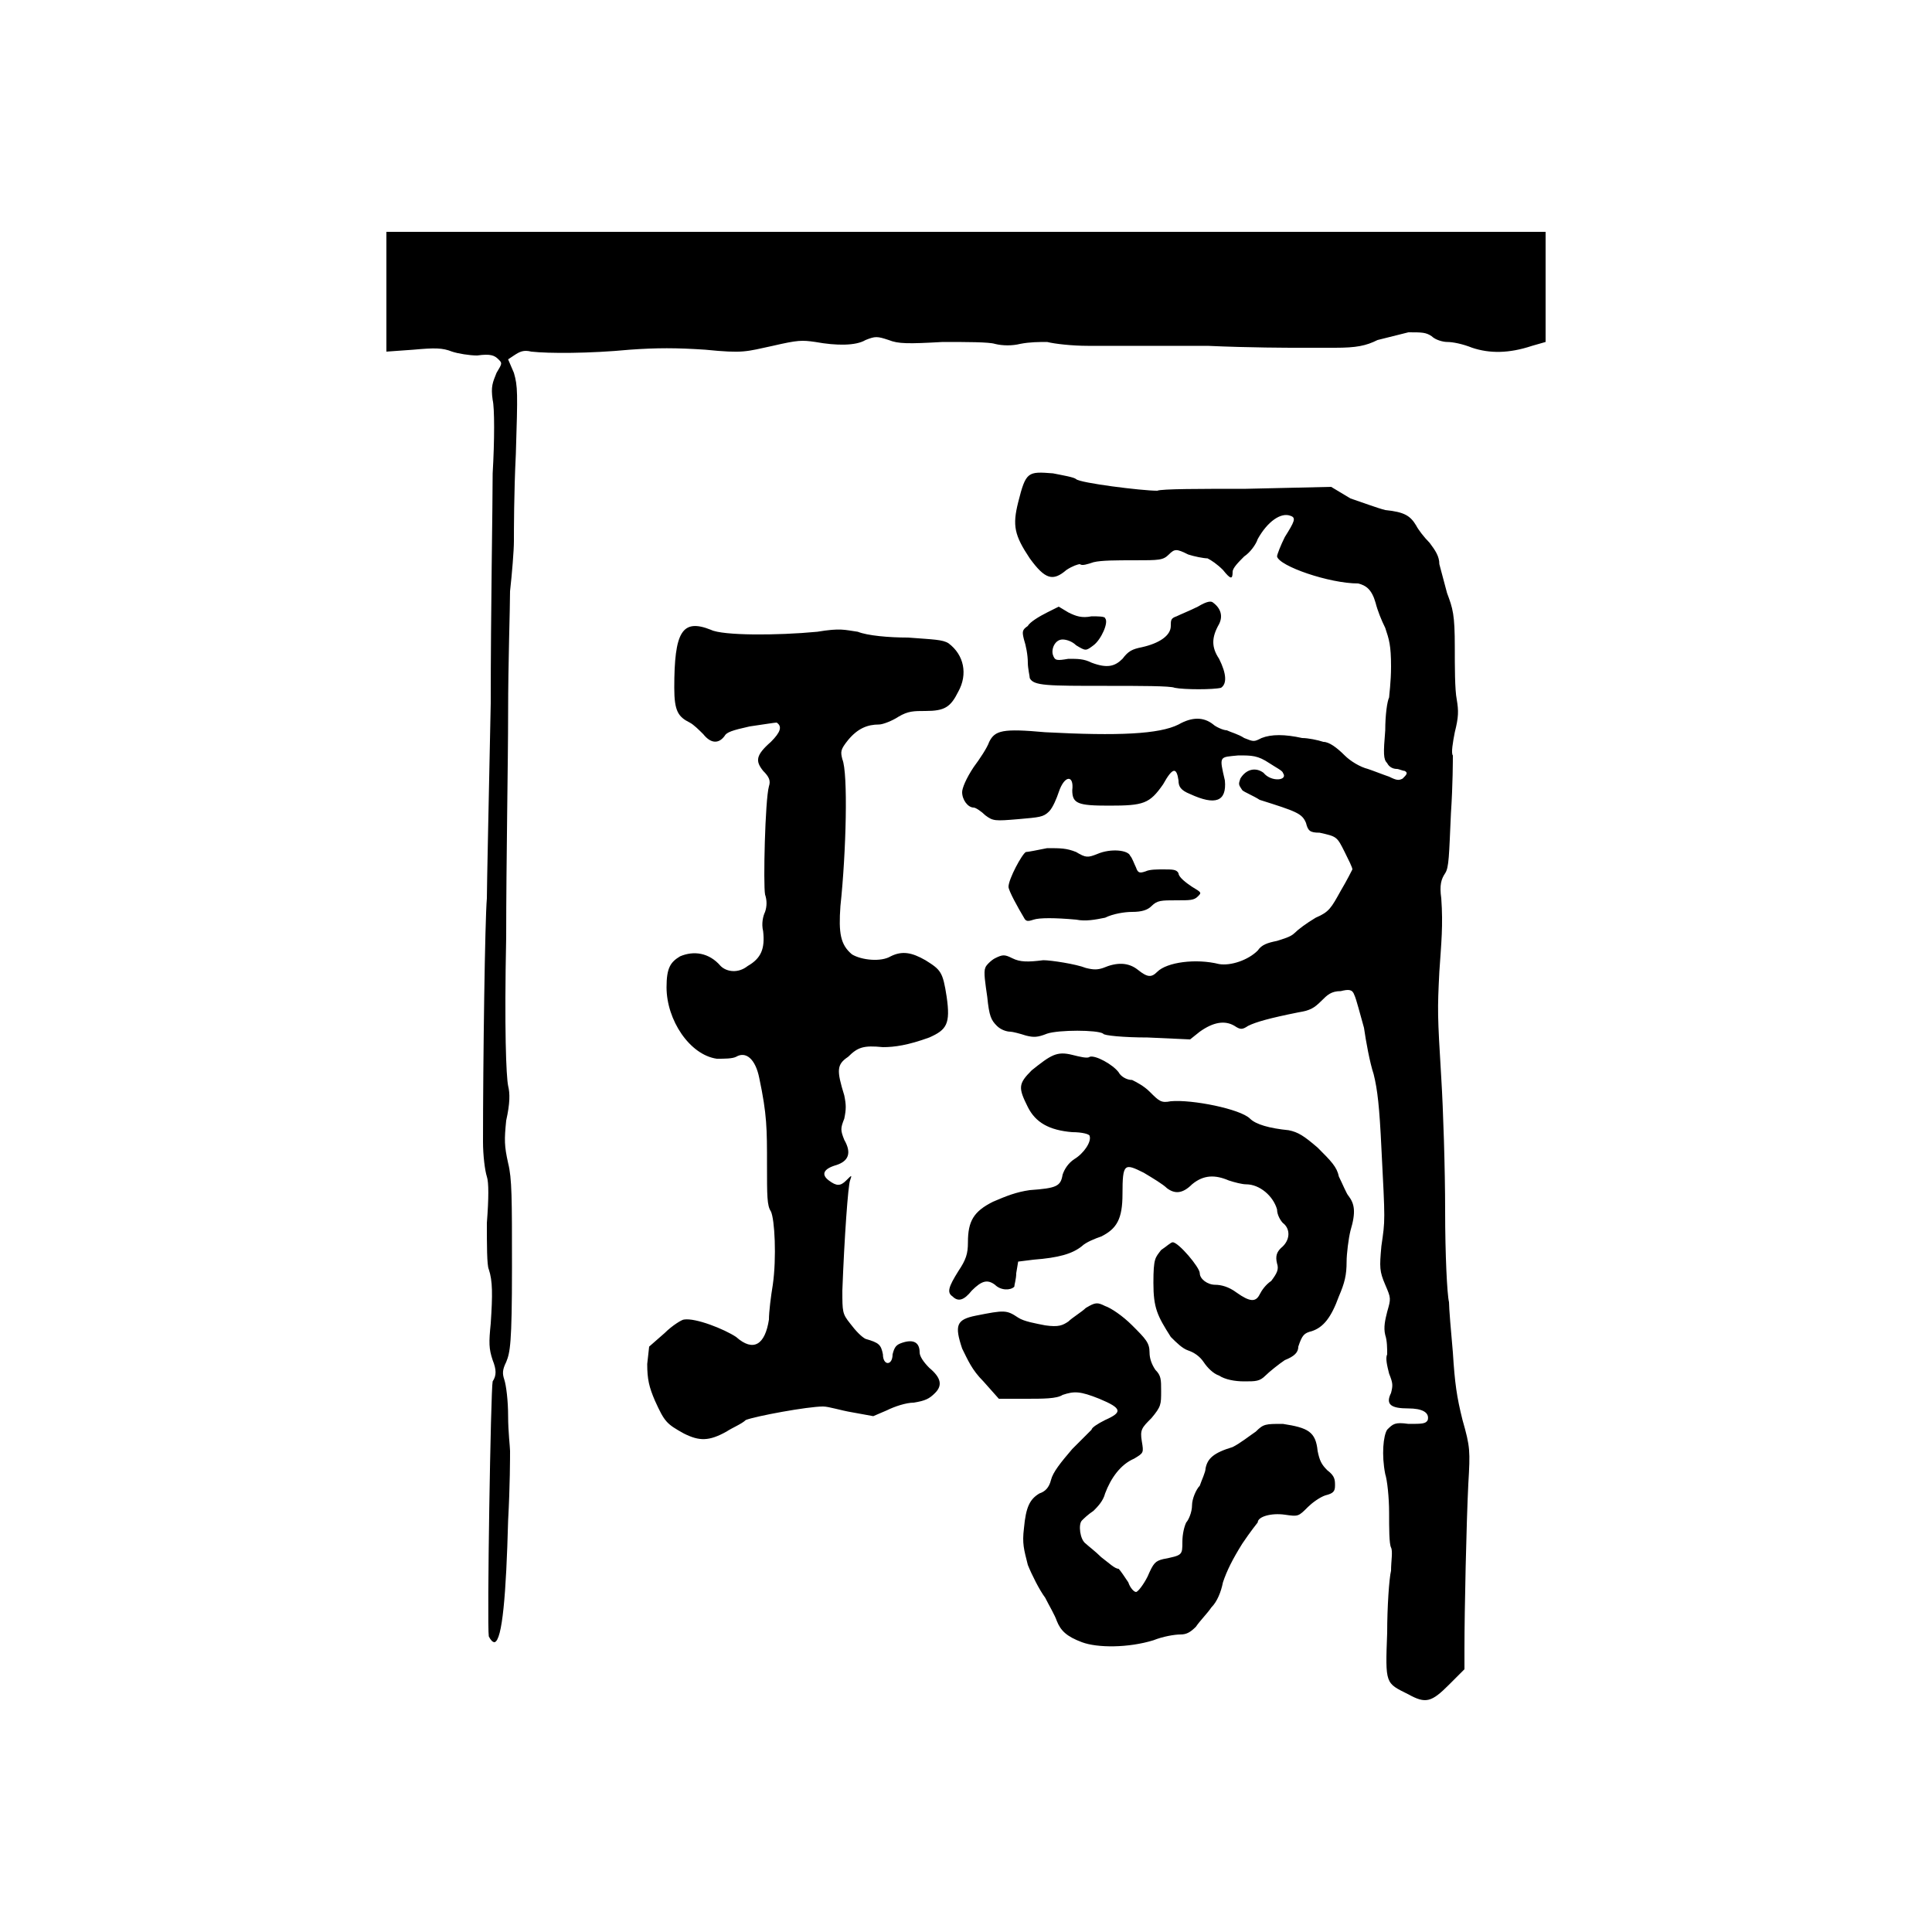
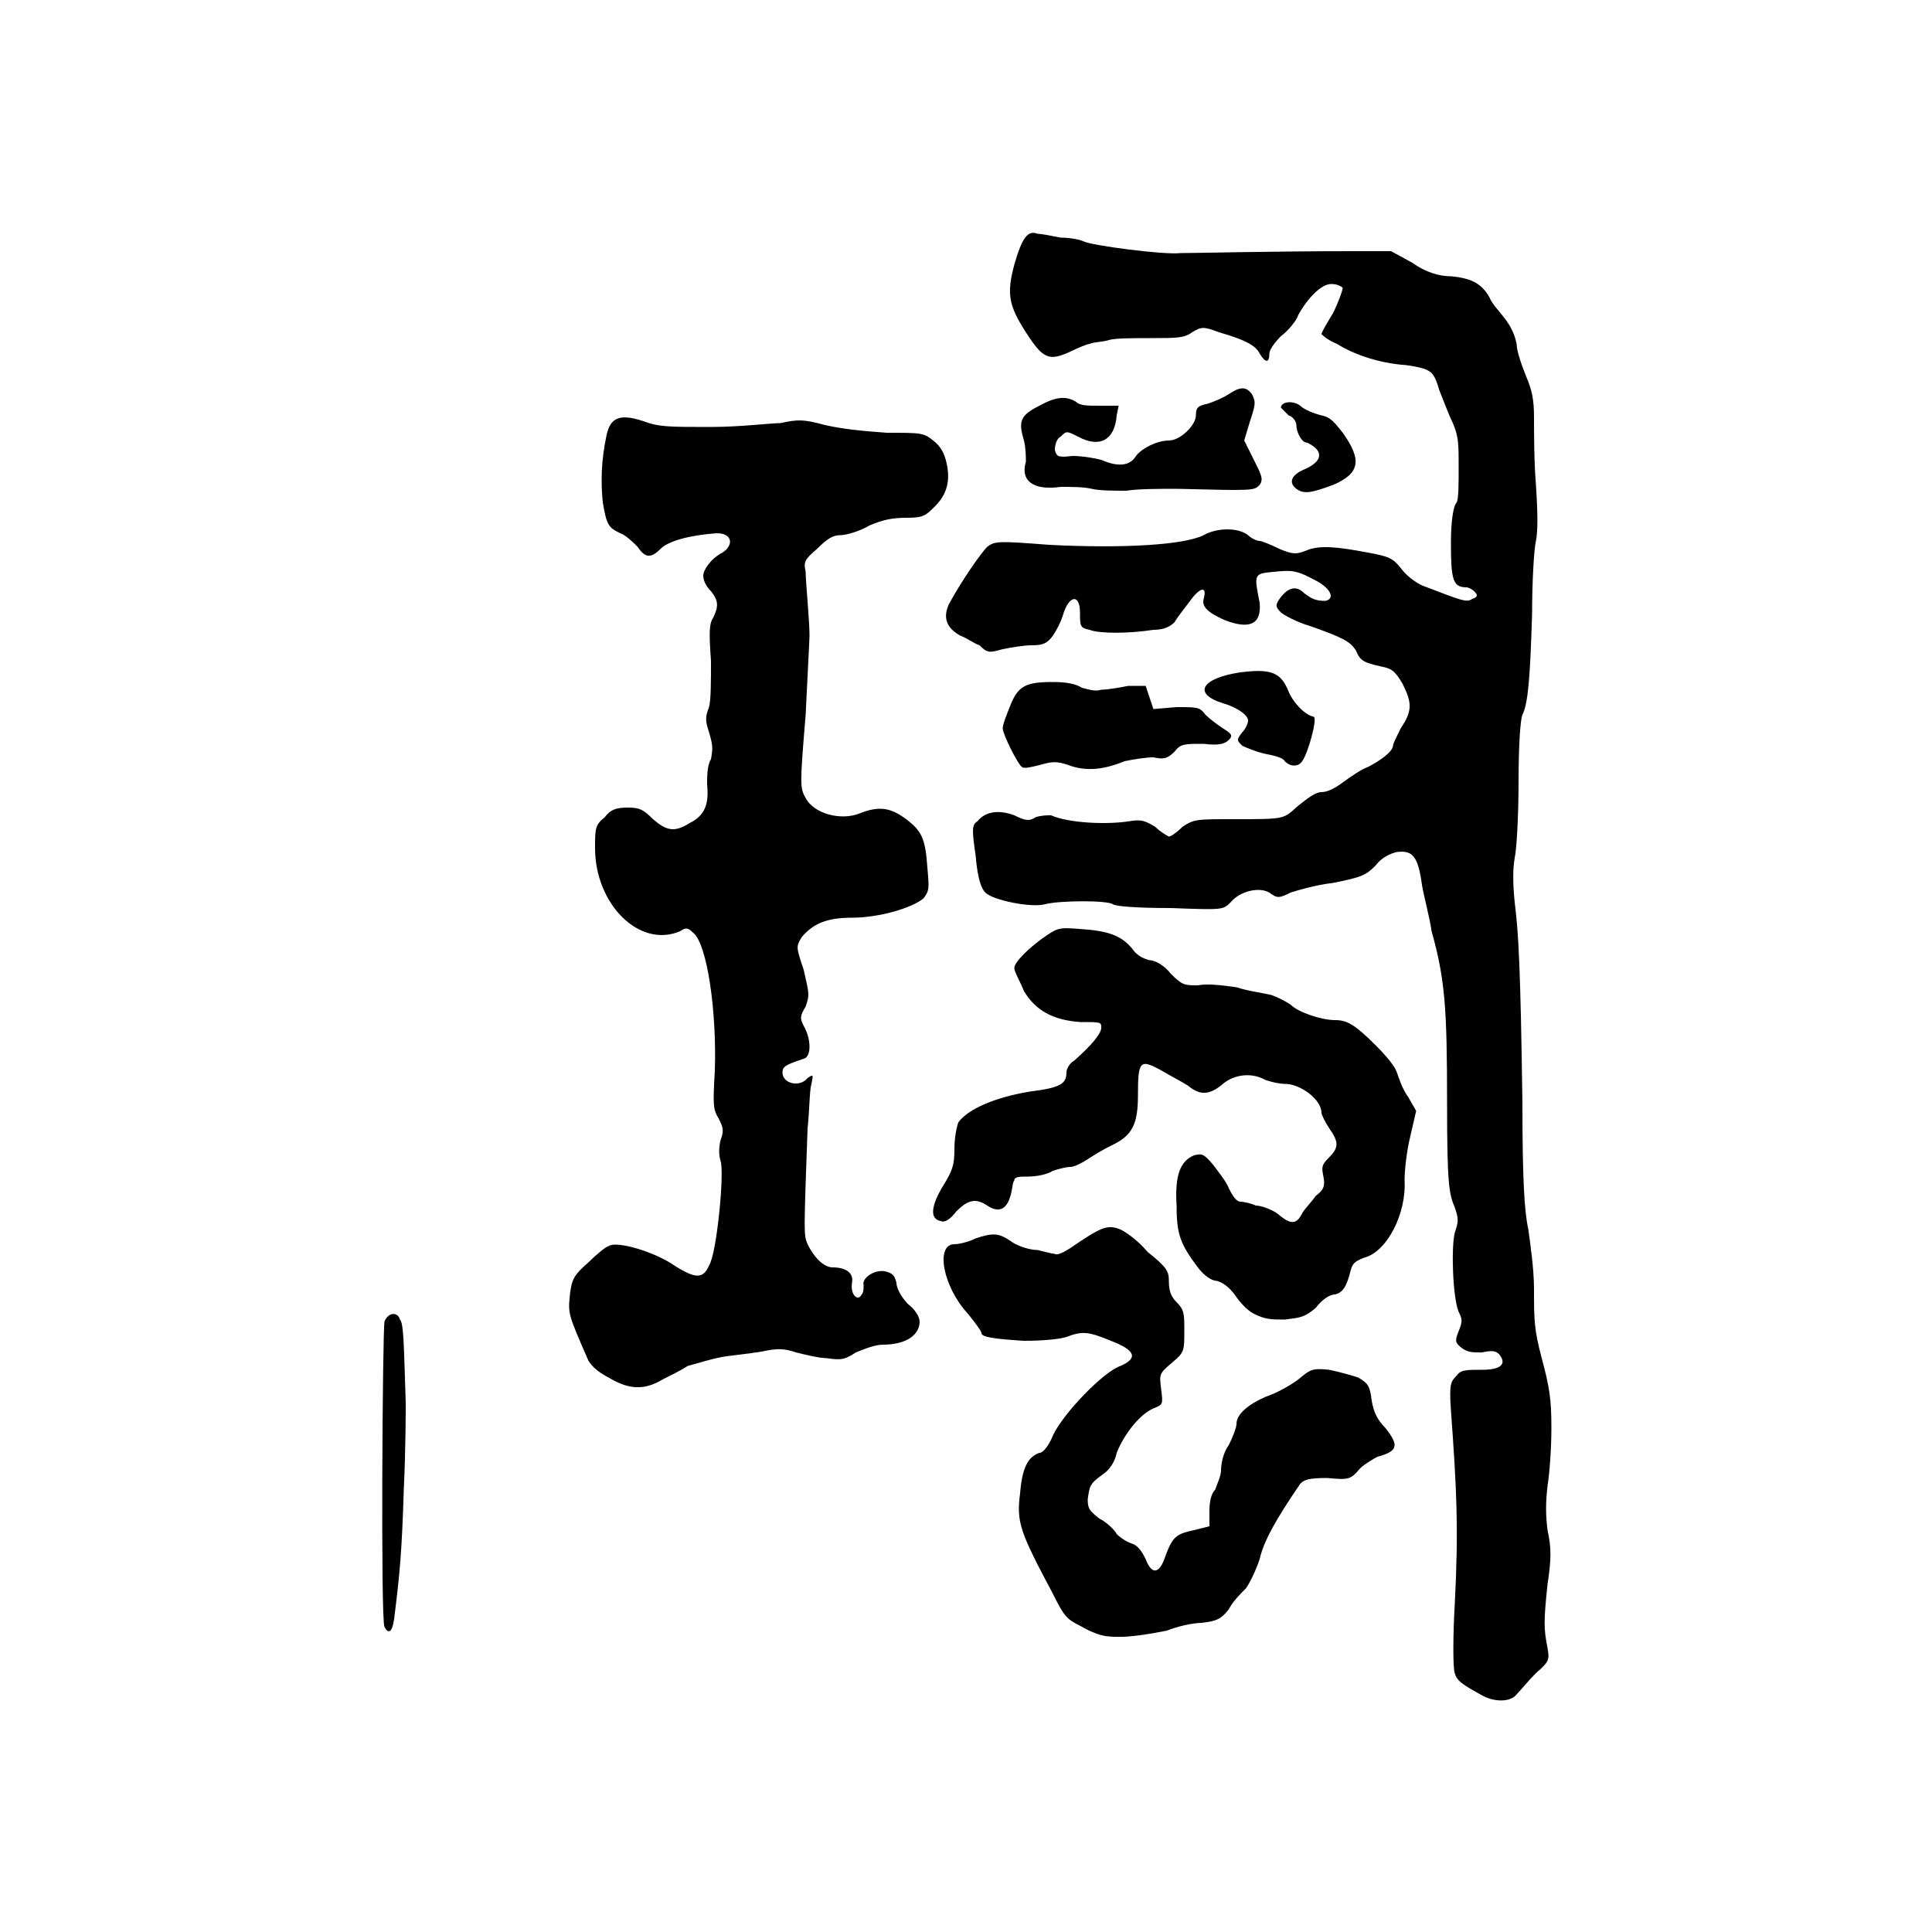
- <svg xmlns="http://www.w3.org/2000/svg" viewBox="0 -880 1000 1000" data-source="ccz C-00161" data-source-height="112.5" data-units-per-source-pixel="6.754">
-   <path d="M729 -3C717 -9 717 -8 718 -35C718 -48 719 -63 720 -67C720 -72 721 -77 720 -79C719 -81 719 -89 719 -97C719 -105 718 -114 717 -117C715 -127 716 -137 718 -140C721 -143 722 -144 729 -143C736 -143 738 -143 739 -145C740 -149 736 -151 729 -151C720 -151 717 -153 720 -159C721 -163 721 -164 719 -169C718 -173 717 -177 718 -179C718 -182 718 -186 717 -189C716 -193 717 -197 718 -201C720 -208 720 -208 717 -215C714 -222 714 -224 715 -235C717 -249 717 -247 715 -286C714 -307 713 -316 711 -324C709 -330 707 -341 706 -348C704 -355 702 -363 701 -365C700 -368 698 -368 694 -367C689 -367 687 -365 684 -362C680 -358 678 -357 672 -356C657 -353 650 -351 646 -349C643 -347 642 -347 639 -349C634 -352 628 -351 621 -346L616 -342L594 -343C582 -343 571 -344 571 -345C568 -347 548 -347 542 -345C537 -343 535 -343 531 -344C528 -345 524 -346 523 -346C521 -346 518 -347 516 -349C513 -352 512 -354 511 -364C510 -371 509 -377 510 -379C510 -380 513 -383 515 -384C519 -386 520 -386 524 -384C528 -382 532 -382 540 -383C544 -383 557 -381 562 -379C566 -378 568 -378 571 -379C578 -382 584 -382 589 -378C594 -374 596 -374 599 -377C604 -382 619 -384 631 -381C637 -380 646 -383 651 -388C653 -391 656 -392 661 -393C664 -394 668 -395 670 -397C672 -399 676 -402 681 -405C688 -408 689 -410 694 -419C697 -424 700 -430 700 -430C700 -431 698 -435 696 -439C692 -447 692 -447 683 -449C678 -449 677 -450 676 -454C674 -459 671 -460 652 -466C649 -468 644 -470 643 -471C641 -474 641 -474 642 -477C645 -482 650 -483 654 -480C658 -475 667 -476 664 -480C664 -481 660 -483 657 -485C651 -489 648 -489 641 -489C631 -488 631 -489 634 -476C635 -465 629 -463 616 -469C611 -471 610 -473 610 -476C609 -483 607 -483 602 -474C595 -464 592 -463 574 -463C558 -463 555 -464 555 -471C556 -479 551 -479 548 -470C547 -467 545 -462 543 -460C540 -457 538 -457 527 -456C515 -455 514 -455 510 -458C508 -460 505 -462 504 -462C501 -462 498 -466 498 -470C498 -472 500 -477 504 -483C507 -487 511 -493 512 -496C515 -502 519 -503 541 -501C579 -499 600 -500 610 -505C617 -509 623 -509 628 -505C629 -504 633 -502 635 -502C637 -501 641 -500 644 -498C649 -496 649 -496 653 -498C658 -500 665 -500 674 -498C677 -498 682 -497 685 -496C688 -496 692 -493 696 -489C699 -486 704 -483 708 -482C711 -481 716 -479 719 -478C723 -476 724 -476 726 -477C728 -479 729 -480 727 -481C726 -481 724 -482 723 -482C721 -482 719 -483 718 -485C716 -487 716 -490 717 -502C717 -510 718 -517 719 -519C719 -520 720 -527 720 -535C720 -546 719 -549 717 -555C715 -559 713 -564 712 -568C710 -575 707 -577 703 -578C688 -578 662 -587 661 -592C661 -593 663 -598 665 -602C670 -610 671 -612 668 -613C663 -615 656 -610 651 -601C650 -598 647 -594 644 -592C641 -589 638 -586 638 -584C638 -580 637 -580 633 -585C630 -588 627 -590 625 -591C623 -591 618 -592 615 -593C609 -596 608 -596 605 -593C602 -590 600 -590 587 -590C578 -590 570 -590 566 -589C563 -588 560 -587 559 -588C558 -588 555 -587 552 -585C545 -579 541 -580 533 -591C525 -603 524 -608 527 -620C531 -636 532 -636 545 -635C550 -634 556 -633 557 -632C559 -630 591 -626 599 -626C601 -627 622 -627 645 -627L689 -628L699 -622C705 -620 713 -617 717 -616C727 -615 730 -613 733 -608C734 -606 737 -602 740 -599C743 -595 745 -592 745 -588C746 -584 748 -577 749 -573C752 -565 753 -562 753 -545C753 -535 753 -523 754 -518C755 -512 755 -509 753 -501C752 -496 751 -490 752 -489C752 -487 752 -474 751 -459C750 -437 750 -431 748 -428C746 -425 745 -422 746 -415C747 -401 746 -392 745 -377C744 -357 744 -355 746 -322C747 -306 748 -275 748 -253C748 -231 749 -210 750 -206C750 -203 751 -191 752 -180C753 -164 754 -157 757 -145C761 -131 761 -129 760 -112C759 -92 758 -46 758 -27L758 -16L750 -8C741 1 738 2 729 -3ZM560 -30C552 -33 549 -36 547 -41C546 -44 543 -49 541 -53C538 -57 534 -65 532 -70C530 -78 529 -81 530 -89C531 -100 533 -104 538 -107C541 -108 543 -110 544 -114C545 -118 549 -123 555 -130C560 -135 565 -140 565 -140C565 -141 568 -143 572 -145C581 -149 581 -151 569 -156C559 -160 556 -160 550 -158C547 -156 540 -156 531 -156L517 -156L509 -165C503 -171 501 -176 498 -182C494 -194 495 -197 505 -199C520 -202 521 -202 527 -198C530 -196 536 -195 541 -194C548 -193 550 -194 553 -196C555 -198 560 -201 562 -203C567 -206 568 -206 572 -204C575 -203 581 -199 586 -194C593 -187 595 -185 595 -180C595 -177 596 -174 598 -171C601 -168 601 -166 601 -160C601 -153 601 -152 596 -146C591 -141 590 -140 591 -134C592 -128 592 -128 587 -125C580 -122 575 -115 572 -107C571 -103 568 -100 566 -98C563 -96 561 -94 560 -93C558 -91 559 -83 562 -81C563 -80 567 -77 570 -74C574 -71 577 -68 579 -68C580 -67 582 -64 584 -61C585 -58 587 -56 588 -56C589 -56 592 -60 594 -64C597 -71 598 -72 602 -73C612 -75 612 -75 612 -82C612 -86 613 -90 614 -92C615 -93 617 -97 617 -101C617 -104 619 -109 621 -111C622 -114 624 -118 624 -120C625 -125 628 -128 638 -131C642 -133 647 -137 650 -139C654 -143 655 -143 664 -143C677 -141 681 -139 682 -129C683 -124 684 -122 687 -119C691 -116 691 -114 691 -111C691 -108 690 -107 686 -106C683 -105 679 -102 677 -100C672 -95 672 -95 665 -96C658 -97 651 -95 651 -92C651 -92 647 -87 643 -81C638 -73 635 -67 633 -61C632 -56 630 -51 627 -48C625 -45 621 -41 619 -38C616 -35 614 -34 611 -34C608 -34 602 -33 597 -31C584 -27 568 -27 560 -30ZM253 -33C252 -39 254 -161 255 -165C257 -168 257 -171 255 -176C253 -182 253 -185 254 -195C255 -210 255 -217 253 -223C252 -225 252 -236 252 -247C253 -260 253 -268 252 -271C251 -274 250 -282 250 -289C250 -331 251 -404 252 -415C252 -421 253 -467 254 -516C254 -564 255 -618 255 -635C256 -652 256 -669 255 -673C254 -680 255 -682 257 -687C260 -692 260 -692 258 -694C256 -696 254 -697 247 -696C243 -696 237 -697 234 -698C229 -700 225 -700 214 -699L200 -698L200 -729L200 -760L500 -760L800 -760L800 -732L800 -703L793 -701C781 -697 771 -697 762 -700C757 -702 752 -703 749 -703C747 -703 743 -704 741 -706C738 -708 736 -708 729 -708C725 -707 717 -705 713 -704C707 -701 702 -700 691 -700C682 -700 674 -700 671 -700C668 -700 647 -700 625 -701C602 -701 582 -701 580 -701C578 -701 570 -701 563 -701C555 -701 546 -702 542 -703C538 -703 533 -703 528 -702C524 -701 519 -701 515 -702C512 -703 500 -703 488 -703C470 -702 465 -702 460 -704C454 -706 453 -706 448 -704C443 -701 433 -701 422 -703C415 -704 413 -704 400 -701C386 -698 385 -697 365 -699C350 -700 340 -700 326 -699C305 -697 284 -697 275 -698C271 -699 269 -698 266 -696L263 -694L266 -687C268 -680 268 -677 267 -645C266 -625 266 -605 266 -600C266 -595 265 -583 264 -574C264 -565 263 -537 263 -511C263 -486 262 -434 262 -395C261 -347 262 -323 263 -318C264 -314 264 -309 262 -300C261 -290 261 -287 263 -278C265 -270 265 -260 265 -224C265 -184 264 -180 262 -175C260 -171 260 -169 261 -166C262 -163 263 -155 263 -147C263 -139 264 -131 264 -129C264 -126 264 -111 263 -93C262 -55 260 -31 256 -30C255 -30 254 -31 253 -33ZM354 -138C345 -143 344 -144 339 -155C336 -162 335 -166 335 -174L336 -183L344 -190C348 -194 353 -197 354 -197C360 -198 375 -192 381 -188C390 -180 396 -184 398 -197C398 -201 399 -209 400 -215C402 -229 401 -249 399 -253C397 -256 397 -261 397 -277C397 -296 397 -303 393 -322C391 -332 386 -336 381 -333C379 -332 375 -332 371 -332C357 -334 345 -352 345 -369C345 -379 347 -382 352 -385C359 -388 367 -387 373 -380C376 -377 382 -376 387 -380C394 -384 396 -389 395 -398C394 -402 395 -406 396 -408C397 -411 397 -414 396 -417C395 -422 396 -466 398 -473C399 -476 398 -478 395 -481C391 -486 391 -489 399 -496C404 -501 405 -504 402 -506C401 -506 395 -505 388 -504C379 -502 376 -501 375 -499C372 -495 368 -495 364 -500C362 -502 359 -505 357 -506C351 -509 349 -512 349 -524C349 -553 353 -560 368 -554C374 -551 402 -551 423 -553C435 -555 437 -554 444 -553C449 -551 460 -550 470 -550C483 -549 488 -549 491 -547C499 -541 501 -531 496 -522C492 -514 489 -512 479 -512C473 -512 470 -512 465 -509C462 -507 457 -505 455 -505C449 -505 444 -503 439 -497C435 -492 435 -491 436 -487C439 -480 438 -439 435 -411C434 -397 435 -391 441 -386C446 -383 456 -382 461 -385C467 -388 472 -387 479 -383C487 -378 488 -377 490 -364C492 -350 490 -347 481 -343C470 -339 463 -338 457 -338C447 -339 444 -338 439 -333C433 -329 433 -326 437 -313C438 -308 438 -306 437 -301C435 -296 435 -295 437 -290C441 -283 439 -279 433 -277C426 -275 425 -272 429 -269C433 -266 435 -266 438 -269C441 -272 441 -272 440 -269C439 -267 437 -239 436 -212C436 -201 436 -200 440 -195C443 -191 446 -188 448 -187C455 -185 456 -184 457 -179C457 -173 462 -173 462 -179C463 -183 464 -184 467 -185C473 -187 476 -185 476 -180C476 -178 478 -175 481 -172C487 -167 488 -163 484 -159C481 -156 479 -155 473 -154C469 -154 463 -152 459 -150L452 -147L441 -149C435 -150 429 -152 426 -152C418 -152 391 -147 386 -145C384 -143 379 -141 376 -139C367 -134 362 -134 354 -138ZM631 -168C628 -169 625 -172 623 -175C621 -178 618 -180 615 -181C612 -182 609 -185 606 -188C599 -199 597 -203 597 -216C597 -229 598 -229 601 -233C604 -235 606 -237 607 -237C610 -237 621 -224 621 -221C621 -218 625 -215 629 -215C632 -215 636 -214 640 -211C647 -206 650 -206 652 -210C653 -212 655 -215 658 -217C661 -221 662 -223 661 -226C660 -230 661 -232 663 -234C668 -238 668 -244 664 -247C663 -248 661 -251 661 -254C659 -261 652 -267 645 -267C643 -267 639 -268 636 -269C629 -272 623 -272 617 -267C612 -262 608 -262 604 -265C602 -267 597 -270 592 -273C582 -278 581 -278 581 -262C581 -249 578 -244 570 -240C567 -239 562 -237 560 -235C555 -231 548 -229 535 -228L527 -227L526 -221C526 -218 525 -215 525 -214C523 -212 518 -212 515 -215C511 -218 508 -217 503 -212C499 -207 496 -206 493 -209C490 -211 491 -214 496 -222C500 -228 501 -231 501 -237C501 -248 504 -253 514 -258C521 -261 526 -263 533 -264C547 -265 549 -266 550 -272C551 -275 553 -278 556 -280C561 -283 565 -289 564 -292C564 -293 560 -294 555 -294C543 -295 536 -299 532 -307C527 -317 527 -319 534 -326C544 -334 547 -336 555 -334C559 -333 563 -332 564 -333C567 -334 576 -329 579 -325C580 -323 583 -321 586 -321C588 -320 592 -318 595 -315C600 -310 601 -309 606 -310C617 -311 642 -306 647 -301C650 -298 657 -296 667 -295C672 -294 675 -292 682 -286C689 -279 692 -276 693 -271C695 -267 697 -262 698 -261C701 -257 702 -253 699 -243C698 -239 697 -231 697 -227C697 -220 696 -216 693 -209C689 -198 685 -193 679 -191C675 -190 674 -189 672 -183C672 -180 670 -178 665 -176C662 -174 657 -170 655 -168C652 -165 650 -165 644 -165C639 -165 634 -166 631 -168ZM530 -405C527 -410 522 -419 522 -421C522 -425 529 -438 531 -439C532 -439 537 -440 542 -441C549 -441 552 -441 557 -439C562 -436 563 -436 568 -438C575 -441 584 -440 585 -437C586 -436 587 -433 588 -431C589 -428 590 -428 593 -429C595 -430 599 -430 602 -430C607 -430 609 -430 610 -428C610 -426 614 -423 617 -421C622 -418 622 -418 620 -416C618 -414 616 -414 609 -414C601 -414 599 -414 596 -411C594 -409 591 -408 586 -408C582 -408 576 -407 572 -405C567 -404 562 -403 557 -404C546 -405 538 -405 535 -404C532 -403 531 -403 530 -405ZM608 -524C606 -525 590 -525 573 -525C542 -525 535 -525 533 -529C533 -530 532 -534 532 -537C532 -541 531 -546 530 -549C529 -553 529 -554 532 -556C533 -558 538 -561 542 -563L548 -566L553 -563C557 -561 560 -560 565 -561C568 -561 572 -561 572 -560C574 -558 570 -549 566 -546C562 -543 562 -543 557 -546C555 -548 552 -549 550 -549C546 -549 544 -544 545 -541C546 -538 547 -538 553 -539C558 -539 561 -539 565 -537C573 -534 577 -535 581 -539C584 -543 586 -544 591 -545C600 -547 606 -551 606 -556C606 -559 606 -560 609 -561C611 -562 616 -564 620 -566C625 -569 627 -569 628 -568C632 -565 633 -561 631 -557C627 -550 627 -545 631 -539C635 -531 635 -526 632 -524C628 -523 613 -523 608 -524Z" />
+ <svg xmlns="http://www.w3.org/2000/svg" viewBox="0 -880 1000 1000" data-source="ccz C-00161" data-source-height="94.2" data-units-per-source-pixel="8.068">
+   <path d="M768 -2C757 -8 754 -10 753 -14C752 -16 752 -33 753 -50C755 -89 754 -109 751 -150C750 -164 751 -165 754 -168C756 -171 759 -171 767 -171C777 -171 780 -174 776 -179C774 -181 772 -181 767 -180C762 -180 760 -180 757 -182C753 -185 753 -186 755 -191C757 -196 757 -197 755 -201C752 -208 751 -234 753 -242C755 -248 755 -249 753 -255C750 -262 749 -267 749 -309C749 -358 748 -373 741 -398C740 -405 737 -416 736 -422C734 -437 731 -440 723 -439C719 -438 715 -436 712 -432C707 -427 705 -426 690 -423C681 -422 671 -419 668 -418C662 -415 661 -415 657 -418C652 -421 642 -419 637 -413C633 -409 633 -409 606 -410C587 -410 577 -411 576 -412C573 -414 549 -414 541 -412C534 -410 514 -414 510 -418C508 -420 506 -425 505 -437C503 -451 503 -453 506 -455C510 -460 517 -461 525 -458C531 -455 533 -455 536 -457C539 -458 542 -458 544 -458C553 -454 573 -453 585 -455C591 -456 593 -455 598 -452C601 -449 605 -447 605 -447C606 -447 609 -449 612 -452C618 -456 619 -456 639 -456C666 -456 664 -456 672 -463C677 -467 681 -470 684 -470C687 -470 691 -472 695 -475C699 -478 705 -482 708 -483C714 -486 721 -491 721 -494C721 -495 723 -499 725 -503C731 -512 731 -516 726 -526C722 -533 720 -534 715 -535C706 -537 704 -538 702 -543C699 -548 695 -550 678 -556C671 -558 664 -562 663 -563C660 -566 660 -567 663 -571C667 -576 671 -577 675 -573C679 -570 681 -569 686 -569C691 -570 689 -575 682 -579C671 -585 669 -585 659 -584C649 -583 649 -583 652 -568C653 -557 647 -554 634 -559C625 -563 622 -566 623 -570C625 -577 621 -576 616 -569C613 -565 609 -560 608 -558C606 -556 603 -554 597 -554C584 -552 569 -552 564 -554C559 -555 559 -556 559 -563C559 -573 553 -572 550 -561C549 -558 547 -554 545 -551C542 -547 540 -546 534 -546C530 -546 524 -545 519 -544C512 -542 511 -542 507 -546C504 -547 500 -550 497 -551C490 -555 488 -560 491 -567C498 -580 508 -594 511 -597C515 -600 517 -600 543 -598C582 -596 613 -598 623 -603C630 -607 641 -607 646 -603C648 -601 651 -600 652 -600C653 -600 658 -598 662 -596C669 -593 671 -593 676 -595C683 -598 692 -597 708 -594C719 -592 721 -591 725 -586C728 -582 732 -579 736 -577C757 -569 759 -568 762 -570C765 -571 765 -572 763 -574C762 -575 760 -576 759 -576C752 -576 751 -580 751 -599C751 -609 752 -618 754 -620C755 -622 755 -630 755 -638C755 -650 755 -654 752 -661C750 -665 747 -673 745 -678C742 -688 741 -689 728 -691C713 -692 700 -697 692 -702C687 -704 684 -707 684 -707C684 -708 687 -713 690 -718C693 -724 695 -730 695 -731C694 -732 692 -733 689 -733C684 -733 677 -726 672 -717C671 -714 667 -709 663 -706C660 -703 657 -699 657 -697C657 -692 655 -692 652 -697C650 -701 645 -704 631 -708C623 -711 622 -711 617 -708C613 -705 609 -705 596 -705C587 -705 577 -705 574 -704C571 -703 566 -703 564 -702C563 -702 558 -700 554 -698C543 -693 540 -694 531 -708C522 -722 521 -728 525 -743C529 -757 532 -761 537 -759C539 -759 544 -758 549 -757C554 -757 559 -756 561 -755C565 -753 602 -748 611 -749C618 -749 660 -750 700 -750L720 -750L731 -744C738 -739 745 -737 751 -737C762 -736 767 -733 771 -726C772 -723 776 -719 779 -715C782 -711 784 -707 785 -702C785 -698 788 -690 790 -685C793 -678 794 -673 794 -664C794 -657 794 -641 795 -629C796 -614 796 -605 795 -600C794 -596 793 -579 793 -562C792 -530 791 -516 788 -510C787 -508 786 -495 786 -475C786 -458 785 -440 784 -436C783 -430 783 -423 784 -413C786 -397 787 -380 788 -309C788 -270 789 -253 791 -244C792 -237 794 -223 794 -213C794 -197 794 -192 798 -177C802 -162 803 -156 803 -141C803 -130 802 -117 801 -111C800 -102 800 -96 801 -88C803 -79 803 -73 801 -60C799 -41 799 -37 801 -27C802 -21 802 -20 795 -14C791 -10 787 -5 785 -3C782 1 774 1 768 -2ZM574 -33C571 -33 565 -35 560 -38C552 -42 551 -43 545 -55C528 -87 526 -92 528 -107C529 -120 532 -126 538 -128C540 -128 543 -132 545 -137C550 -148 571 -170 580 -173C589 -177 588 -181 575 -186C563 -191 560 -191 552 -188C549 -187 541 -186 530 -186C514 -187 508 -188 508 -190C508 -191 505 -195 501 -200C488 -214 484 -236 494 -236C496 -236 501 -237 505 -239C514 -242 517 -242 524 -237C527 -235 533 -233 537 -233C541 -232 545 -231 546 -231C547 -230 551 -232 554 -234C570 -245 573 -246 579 -244C582 -243 589 -238 594 -232C604 -224 605 -222 605 -217C605 -212 606 -209 609 -206C613 -202 613 -200 613 -191C613 -181 613 -180 607 -175C600 -169 600 -169 601 -161C602 -153 602 -153 597 -151C590 -148 582 -138 578 -128C577 -123 574 -119 571 -117C564 -112 564 -111 563 -104C563 -99 564 -98 569 -94C573 -92 577 -88 578 -86C580 -84 583 -82 586 -81C589 -80 591 -77 593 -73C596 -65 600 -65 603 -74C607 -85 609 -86 618 -88L626 -90L626 -98C626 -103 627 -107 629 -109C630 -112 632 -116 632 -119C632 -122 633 -128 636 -132C638 -136 640 -141 640 -143C640 -148 646 -153 655 -157C661 -159 668 -163 672 -166C678 -171 679 -172 688 -171C693 -170 700 -168 703 -167C708 -164 709 -163 710 -155C711 -149 713 -145 717 -141C724 -132 724 -129 713 -126C711 -125 706 -122 704 -120C699 -114 698 -114 687 -115C677 -115 675 -114 673 -112C660 -93 654 -82 652 -73C650 -67 647 -61 645 -58C642 -55 638 -51 636 -47C632 -42 630 -41 622 -40C617 -40 609 -38 604 -36C594 -34 582 -32 574 -33ZM199 -38C197 -41 198 -190 199 -196C201 -201 206 -201 207 -197C209 -195 209 -184 210 -154C210 -150 210 -130 209 -109C208 -77 207 -66 204 -42C203 -35 201 -34 199 -38ZM315 -167C309 -170 305 -174 304 -177C294 -200 294 -200 295 -210C296 -218 297 -220 305 -227C309 -231 314 -235 315 -235C319 -238 339 -232 349 -225C360 -218 364 -218 367 -225C371 -231 375 -273 373 -279C372 -282 372 -286 373 -290C375 -295 374 -297 372 -301C369 -306 369 -308 370 -326C371 -357 366 -391 359 -397C356 -400 355 -400 352 -398C331 -389 308 -412 308 -441C308 -451 308 -453 313 -457C316 -461 319 -462 325 -462C331 -462 333 -461 338 -456C345 -450 349 -449 357 -454C365 -458 367 -464 366 -474C366 -478 366 -484 368 -487C369 -493 369 -494 367 -501C365 -507 365 -509 367 -514C368 -518 368 -527 368 -538C367 -552 367 -557 369 -560C372 -566 372 -569 368 -574C365 -577 364 -580 364 -582C364 -585 368 -591 374 -594C380 -598 379 -604 371 -604C357 -603 346 -600 342 -596C337 -591 334 -591 330 -597C328 -599 324 -603 321 -604C315 -607 314 -608 312 -620C311 -630 311 -641 314 -655C316 -664 321 -666 333 -662C341 -659 346 -659 368 -659C383 -659 399 -661 404 -661C413 -663 416 -663 427 -660C436 -658 445 -657 459 -656C477 -656 478 -656 483 -652C487 -649 489 -645 490 -640C492 -631 490 -624 484 -618C479 -613 478 -612 469 -612C462 -612 457 -611 450 -608C445 -605 438 -603 435 -603C431 -603 428 -601 423 -596C416 -590 416 -589 417 -584C417 -579 419 -559 419 -551C419 -549 418 -531 417 -510C414 -474 414 -472 417 -467C421 -459 435 -455 445 -459C455 -463 461 -462 469 -456C477 -450 479 -446 480 -431C481 -420 481 -419 478 -415C472 -410 455 -405 441 -405C428 -405 421 -402 415 -395C412 -390 412 -390 416 -378C419 -365 419 -365 417 -359C414 -354 414 -353 416 -349C420 -342 420 -333 416 -332C407 -329 405 -328 405 -325C405 -319 414 -317 418 -322C421 -324 421 -324 420 -319C419 -316 419 -305 418 -296C416 -240 416 -241 418 -236C422 -228 427 -224 431 -224C438 -224 442 -221 441 -216C440 -210 444 -206 446 -210C447 -211 447 -213 447 -215C446 -218 452 -223 458 -222C462 -221 463 -220 464 -216C464 -213 467 -208 470 -205C474 -202 476 -198 476 -196C476 -189 469 -184 457 -184C453 -184 448 -182 443 -180C437 -176 435 -176 428 -177C424 -177 416 -179 412 -180C406 -182 403 -182 397 -181C393 -180 384 -179 376 -178C369 -177 360 -174 356 -173C353 -171 347 -168 343 -166C333 -160 325 -161 315 -167ZM649 -200C645 -202 641 -207 639 -210C636 -214 633 -216 630 -217C627 -217 623 -220 620 -224C611 -236 609 -241 609 -256C608 -272 611 -279 618 -282C622 -283 623 -283 628 -277C631 -273 635 -268 636 -265C638 -261 640 -258 642 -258C644 -258 648 -257 650 -256C653 -256 658 -254 661 -252C668 -246 671 -246 674 -252C675 -254 679 -258 681 -261C685 -264 686 -266 685 -271C684 -276 684 -277 688 -281C693 -286 693 -289 688 -296C686 -299 684 -303 684 -304C684 -311 673 -319 665 -319C662 -319 658 -320 655 -321C648 -325 639 -324 633 -319C626 -313 621 -313 615 -318C612 -320 606 -323 601 -326C590 -332 589 -331 589 -313C589 -298 586 -292 575 -287C571 -285 566 -282 563 -280C560 -278 556 -276 554 -276C552 -276 548 -275 545 -274C542 -272 536 -271 532 -271C528 -271 525 -271 525 -269C524 -268 524 -264 523 -261C521 -254 517 -252 511 -256C505 -260 501 -259 495 -253C492 -249 489 -247 487 -248C481 -249 482 -256 488 -266C493 -274 494 -277 494 -285C494 -291 495 -296 496 -299C501 -306 515 -312 533 -315C549 -317 552 -319 552 -325C552 -327 554 -330 556 -331C565 -339 570 -345 570 -348C570 -351 570 -351 559 -351C545 -352 536 -357 530 -367C528 -372 525 -377 525 -379C525 -382 533 -390 542 -396C548 -400 549 -400 561 -399C575 -398 581 -395 586 -389C588 -386 591 -384 595 -383C598 -383 603 -380 606 -376C612 -370 613 -370 620 -370C625 -371 633 -370 640 -369C646 -367 654 -366 658 -365C661 -364 665 -362 668 -360C672 -356 684 -352 691 -352C697 -352 701 -350 712 -339C718 -333 722 -328 723 -325C724 -322 726 -316 729 -312L733 -305L730 -292C728 -284 727 -274 727 -269C728 -252 718 -232 706 -229C701 -227 700 -226 699 -222C697 -214 695 -211 691 -210C688 -210 684 -207 681 -203C675 -198 673 -198 665 -197C658 -197 655 -197 649 -200ZM553 -484C547 -486 545 -486 538 -484C534 -483 530 -482 529 -483C527 -484 519 -500 519 -503C519 -505 521 -510 523 -515C527 -525 531 -527 545 -527C552 -527 557 -526 560 -524C564 -523 567 -522 570 -523C573 -523 579 -524 584 -525L593 -525L595 -519L597 -513L609 -514C620 -514 621 -514 624 -510C626 -508 630 -505 633 -503C638 -500 638 -499 636 -497C634 -495 631 -494 623 -495C613 -495 611 -495 608 -491C604 -487 602 -487 597 -488C593 -488 587 -487 582 -486C570 -481 561 -481 553 -484ZM665 -486C664 -488 659 -489 654 -490C650 -491 645 -493 643 -494C640 -497 640 -497 643 -501C645 -503 646 -506 646 -507C646 -510 640 -514 633 -516C617 -521 622 -529 642 -532C658 -534 663 -532 667 -522C669 -517 675 -510 680 -509C682 -508 677 -490 674 -486C672 -483 668 -483 665 -486ZM565 -627C561 -628 554 -628 549 -628C535 -626 528 -631 531 -641C531 -643 531 -648 530 -652C527 -662 528 -665 538 -670C547 -675 552 -675 557 -672C559 -670 563 -670 569 -670L579 -670L578 -665C577 -652 569 -648 558 -654C552 -657 552 -657 549 -654C547 -653 546 -650 546 -647C547 -644 547 -643 555 -644C560 -644 566 -643 570 -642C579 -638 585 -639 588 -644C591 -648 599 -652 605 -652C611 -652 619 -660 619 -665C619 -669 620 -670 625 -671C628 -672 633 -674 636 -676C642 -680 645 -680 648 -676C650 -672 650 -671 647 -662L644 -652L649 -642C653 -634 654 -632 652 -629C649 -626 649 -626 609 -627C601 -627 589 -627 583 -626C577 -626 569 -626 565 -627ZM671 -627C667 -630 668 -634 675 -637C682 -640 685 -644 681 -648C680 -649 677 -651 676 -651C674 -651 671 -656 671 -660C671 -661 670 -664 667 -665C665 -667 663 -669 663 -669C663 -672 669 -673 673 -670C675 -668 680 -666 684 -665C689 -664 691 -661 695 -656C705 -642 704 -635 690 -629C679 -625 675 -624 671 -627Z" />
</svg>
